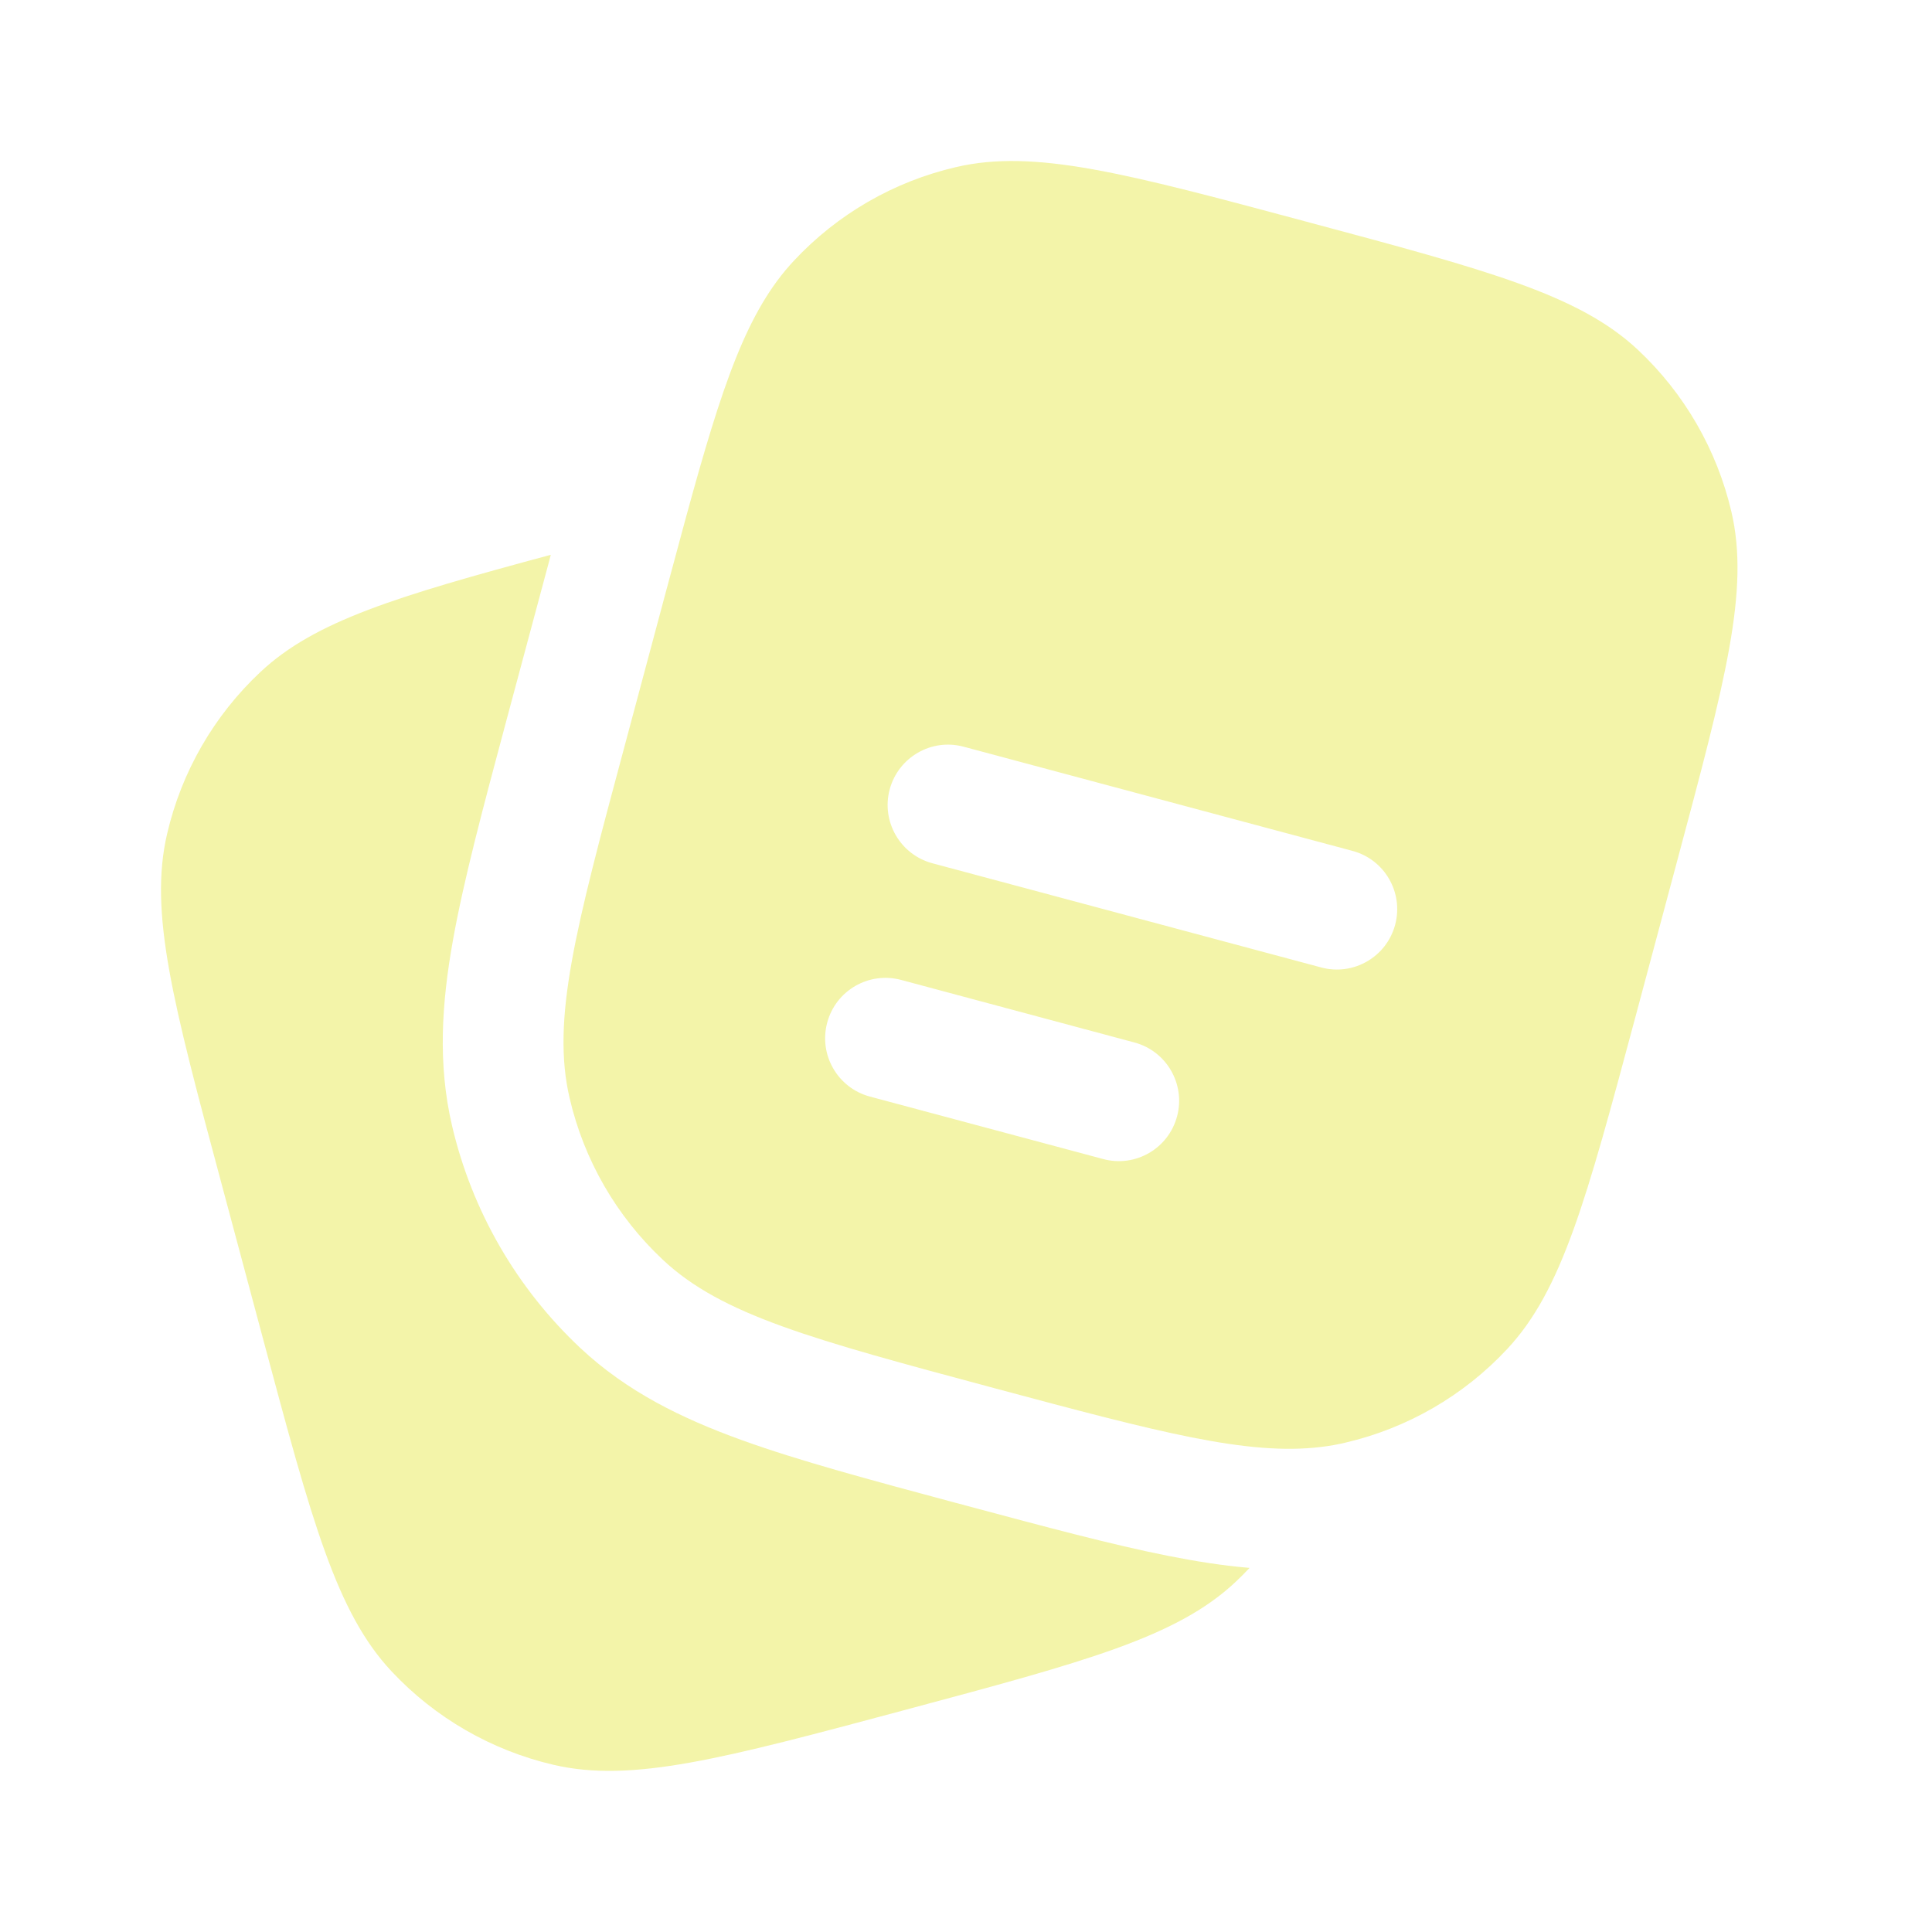
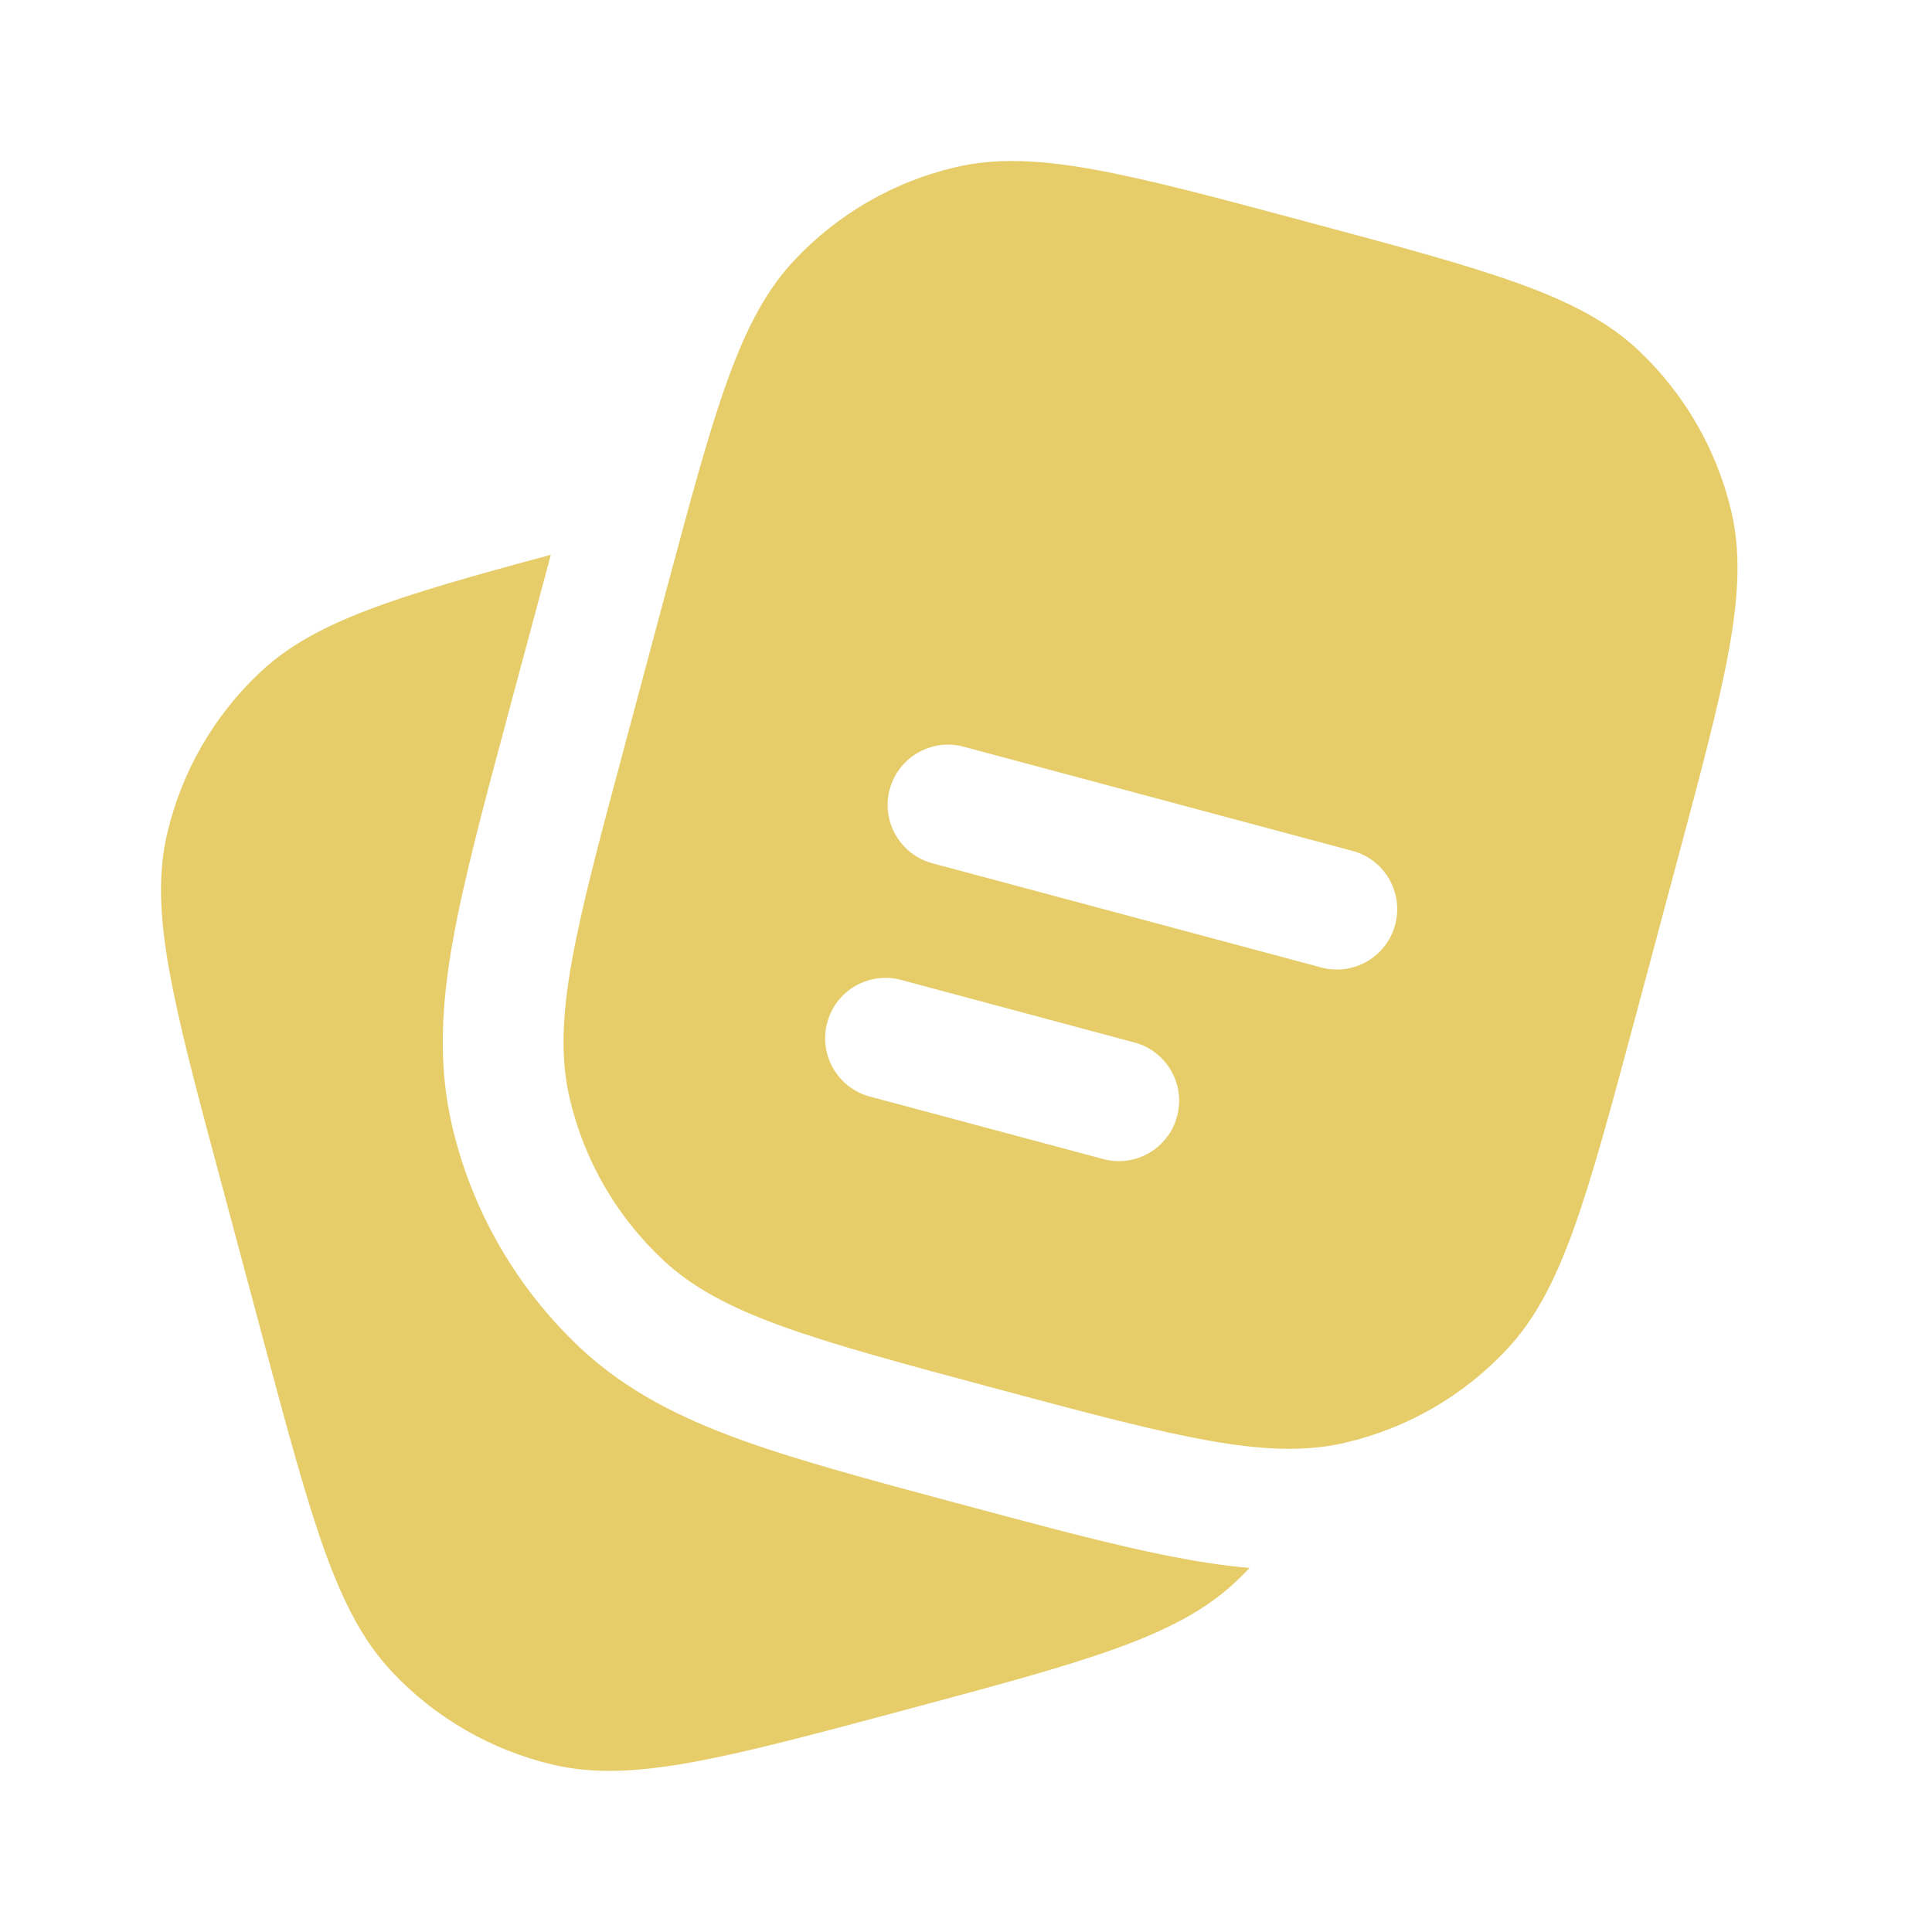
<svg xmlns="http://www.w3.org/2000/svg" width="800px" height="800px" viewBox="0 0 24 24" fill="none">
  <g id="SVGRepo_bgCarrier" stroke-width="0" />
  <g id="SVGRepo_tracerCarrier" stroke-linecap="round" stroke-linejoin="round" />
  <g id="SVGRepo_iconCarrier">
-     <path d="M2.755 14.716L3.272 16.648C3.876 18.903 4.179 20.03 4.864 20.762C5.404 21.339 6.104 21.743 6.875 21.923C7.85 22.15 8.978 21.848 11.233 21.244C13.488 20.64 14.616 20.338 15.347 19.653C15.408 19.596 15.466 19.537 15.523 19.477C15.189 19.449 14.852 19.395 14.509 19.327C13.813 19.189 12.986 18.967 12.008 18.705L11.901 18.676L11.876 18.67C10.812 18.384 9.923 18.146 9.213 17.889C8.466 17.619 7.788 17.287 7.211 16.747C6.418 16.004 5.862 15.041 5.615 13.982C5.436 13.213 5.487 12.459 5.627 11.678C5.761 10.929 6.001 10.031 6.289 8.956L6.289 8.956L6.824 6.962L6.842 6.892C4.922 7.409 3.911 7.715 3.237 8.346C2.659 8.887 2.255 9.587 2.076 10.358C1.848 11.333 2.15 12.461 2.755 14.716Z" fill="#f3f4a9" />
-     <path fill-rule="evenodd" clip-rule="evenodd" d="M20.829 10.715L20.312 12.647C19.707 14.902 19.405 16.03 18.72 16.761C18.18 17.339 17.48 17.743 16.709 17.922C16.613 17.945 16.515 17.962 16.415 17.974C15.5 18.087 14.383 17.788 12.351 17.244C10.096 16.639 8.968 16.337 8.237 15.652C7.659 15.111 7.255 14.412 7.076 13.641C6.848 12.665 7.15 11.538 7.755 9.283L8.272 7.351C8.359 7.027 8.44 6.725 8.516 6.446C8.971 4.78 9.277 3.863 9.864 3.237C10.404 2.659 11.104 2.255 11.875 2.076C12.85 1.848 13.978 2.15 16.233 2.755C18.488 3.359 19.616 3.661 20.347 4.346C20.924 4.887 21.328 5.587 21.508 6.357C21.736 7.333 21.433 8.46 20.829 10.715ZM11.052 9.806C11.16 9.406 11.571 9.168 11.971 9.276L16.801 10.57C17.201 10.677 17.438 11.088 17.331 11.488C17.224 11.888 16.812 12.126 16.412 12.018L11.583 10.724C11.183 10.617 10.945 10.206 11.052 9.806ZM10.276 12.703C10.383 12.303 10.794 12.066 11.194 12.173L14.092 12.95C14.492 13.057 14.729 13.468 14.622 13.868C14.515 14.268 14.104 14.506 13.704 14.398L10.806 13.622C10.406 13.515 10.168 13.103 10.276 12.703Z" fill="#f3f4a9" />
+     <path d="M2.755 14.716L3.272 16.648C3.876 18.903 4.179 20.03 4.864 20.762C5.404 21.339 6.104 21.743 6.875 21.923C7.85 22.15 8.978 21.848 11.233 21.244C13.488 20.64 14.616 20.338 15.347 19.653C15.408 19.596 15.466 19.537 15.523 19.477C15.189 19.449 14.852 19.395 14.509 19.327C13.813 19.189 12.986 18.967 12.008 18.705L11.901 18.676L11.876 18.67C10.812 18.384 9.923 18.146 9.213 17.889C8.466 17.619 7.788 17.287 7.211 16.747C6.418 16.004 5.862 15.041 5.615 13.982C5.436 13.213 5.487 12.459 5.627 11.678C5.761 10.929 6.001 10.031 6.289 8.956L6.289 8.956L6.824 6.962L6.842 6.892C4.922 7.409 3.911 7.715 3.237 8.346C2.659 8.887 2.255 9.587 2.076 10.358C1.848 11.333 2.15 12.461 2.755 14.716Z" fill="#e6cd6a" />
+     <path fill-rule="evenodd" clip-rule="evenodd" d="M20.829 10.715L20.312 12.647C19.707 14.902 19.405 16.03 18.72 16.761C18.18 17.339 17.48 17.743 16.709 17.922C16.613 17.945 16.515 17.962 16.415 17.974C15.5 18.087 14.383 17.788 12.351 17.244C10.096 16.639 8.968 16.337 8.237 15.652C7.659 15.111 7.255 14.412 7.076 13.641C6.848 12.665 7.15 11.538 7.755 9.283L8.272 7.351C8.359 7.027 8.44 6.725 8.516 6.446C8.971 4.78 9.277 3.863 9.864 3.237C10.404 2.659 11.104 2.255 11.875 2.076C12.85 1.848 13.978 2.15 16.233 2.755C18.488 3.359 19.616 3.661 20.347 4.346C20.924 4.887 21.328 5.587 21.508 6.357C21.736 7.333 21.433 8.46 20.829 10.715ZM11.052 9.806C11.16 9.406 11.571 9.168 11.971 9.276L16.801 10.57C17.201 10.677 17.438 11.088 17.331 11.488C17.224 11.888 16.812 12.126 16.412 12.018L11.583 10.724C11.183 10.617 10.945 10.206 11.052 9.806ZM10.276 12.703C10.383 12.303 10.794 12.066 11.194 12.173L14.092 12.95C14.492 13.057 14.729 13.468 14.622 13.868C14.515 14.268 14.104 14.506 13.704 14.398L10.806 13.622C10.406 13.515 10.168 13.103 10.276 12.703Z" fill="#e6cd6a" />
  </g>
</svg>
